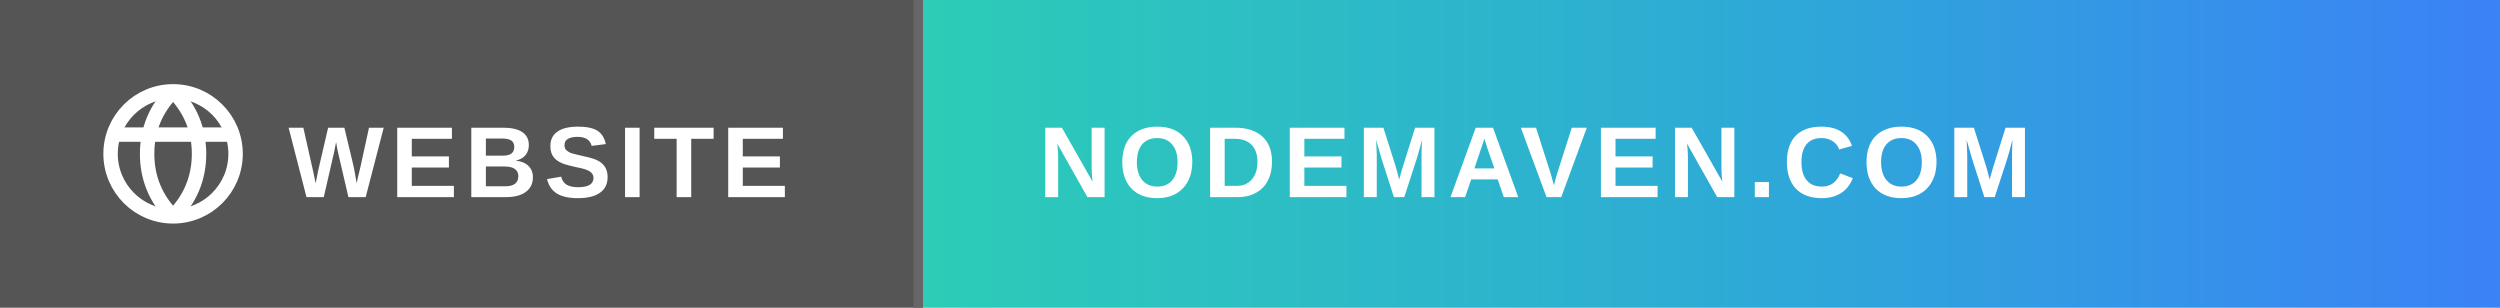
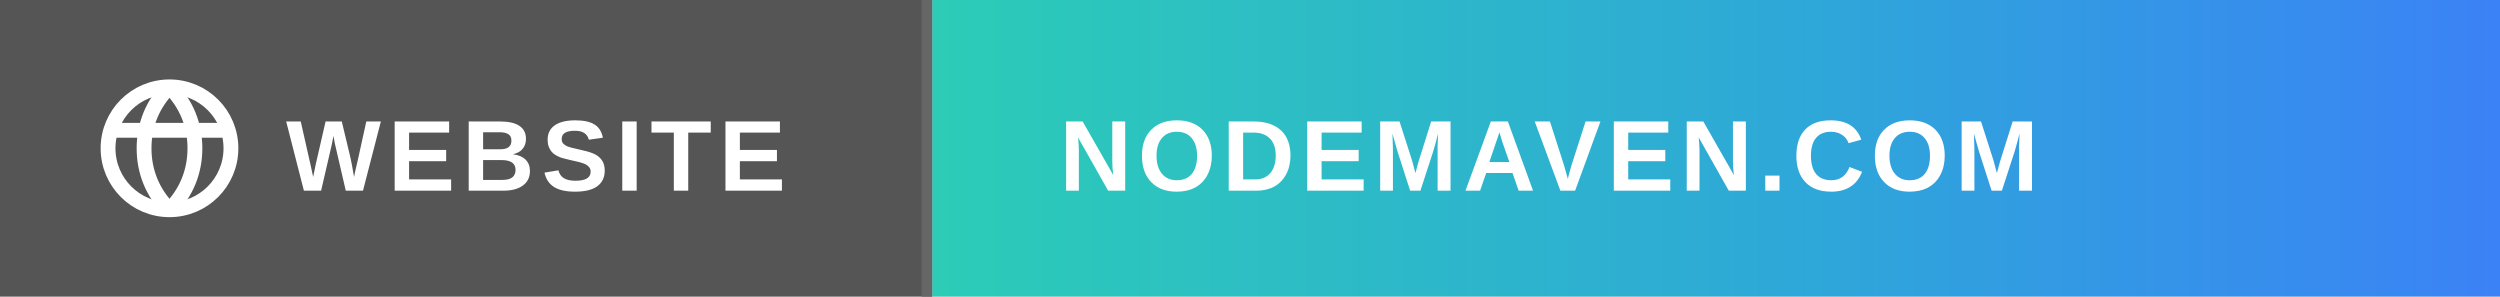
- <svg xmlns="http://www.w3.org/2000/svg" width="260" height="32" viewBox="0 0 260 32" role="img" aria-label="Website nodemaven.com">
+ <svg xmlns="http://www.w3.org/2000/svg" width="236" height="28" viewBox="0 0 236 28" role="img" aria-label="Website nodemaven.com">
  <defs>
    <linearGradient id="website-gradient" x1="0%" y1="0%" x2="100%" y2="0%">
      <stop offset="0%" stop-color="#2CCCB7" />
      <stop offset="55%" stop-color="#2EA8D8" />
      <stop offset="100%" stop-color="#3B82F6" />
    </linearGradient>
  </defs>
-   <rect x="0" y="0" width="96" height="32" fill="#555555" />
-   <rect x="96" y="0" width="164" height="32" fill="url(#website-gradient)" />
-   <rect x="95" y="0" width="1" height="32" fill="#666666" />
-   <g transform="translate(10,8)" fill="none" stroke="#FFFFFF" stroke-width="1.5">
-     <circle cx="8" cy="8" r="6.5" />
-     <path d="M1.8 6h12.4M8 1.5c1.8 1.8 2.7 4 2.7 6.5S9.8 12.7 8 14.5M8 1.5C6.2 3.3 5.3 5.5 5.3 8S6.2 12.7 8 14.5" />
+   <rect x="0" y="0" width="88" height="28" fill="#555555" />
+   <rect x="88" y="0" width="148" height="28" fill="url(#website-gradient)" />
+   <rect x="87" y="0" width="1" height="28" fill="#666666" />
+   <g transform="translate(9,7)" fill="none" stroke="#FFFFFF" stroke-width="1.4">
+     <circle cx="7" cy="7" r="5.8" />
+     <path d="M1.5 5.3h11" />
+     <path d="M7 1.2              c1.6 1.6 2.4 3.6 2.4 5.8              S8.6 11.2 7 12.8" />
+     <path d="M7 1.2              c-1.6 1.6-2.4 3.6-2.4 5.8              S5.4 11.2 7 12.8" />
  </g>
-   <text x="30" y="20.5" font-family="Arial, Helvetica, sans-serif" font-size="10.5" font-weight="700" letter-spacing="0.7" fill="#FFFFFF">WEBSITE</text>
-   <text x="108" y="20.5" font-family="Arial, Helvetica, sans-serif" font-size="10.5" font-weight="700" letter-spacing="0.7" fill="#FFFFFF">NODEMAVEN.COM</text>
+   <text x="27" y="18" font-family="Arial, Helvetica, sans-serif" font-size="9.5" font-weight="700" letter-spacing="0.65" fill="#FFFFFF">WEBSITE</text>
+   <text x="100" y="18" font-family="Arial, Helvetica, sans-serif" font-size="9.5" font-weight="700" letter-spacing="0.55" fill="#FFFFFF">NODEMAVEN.COM</text>
</svg>
